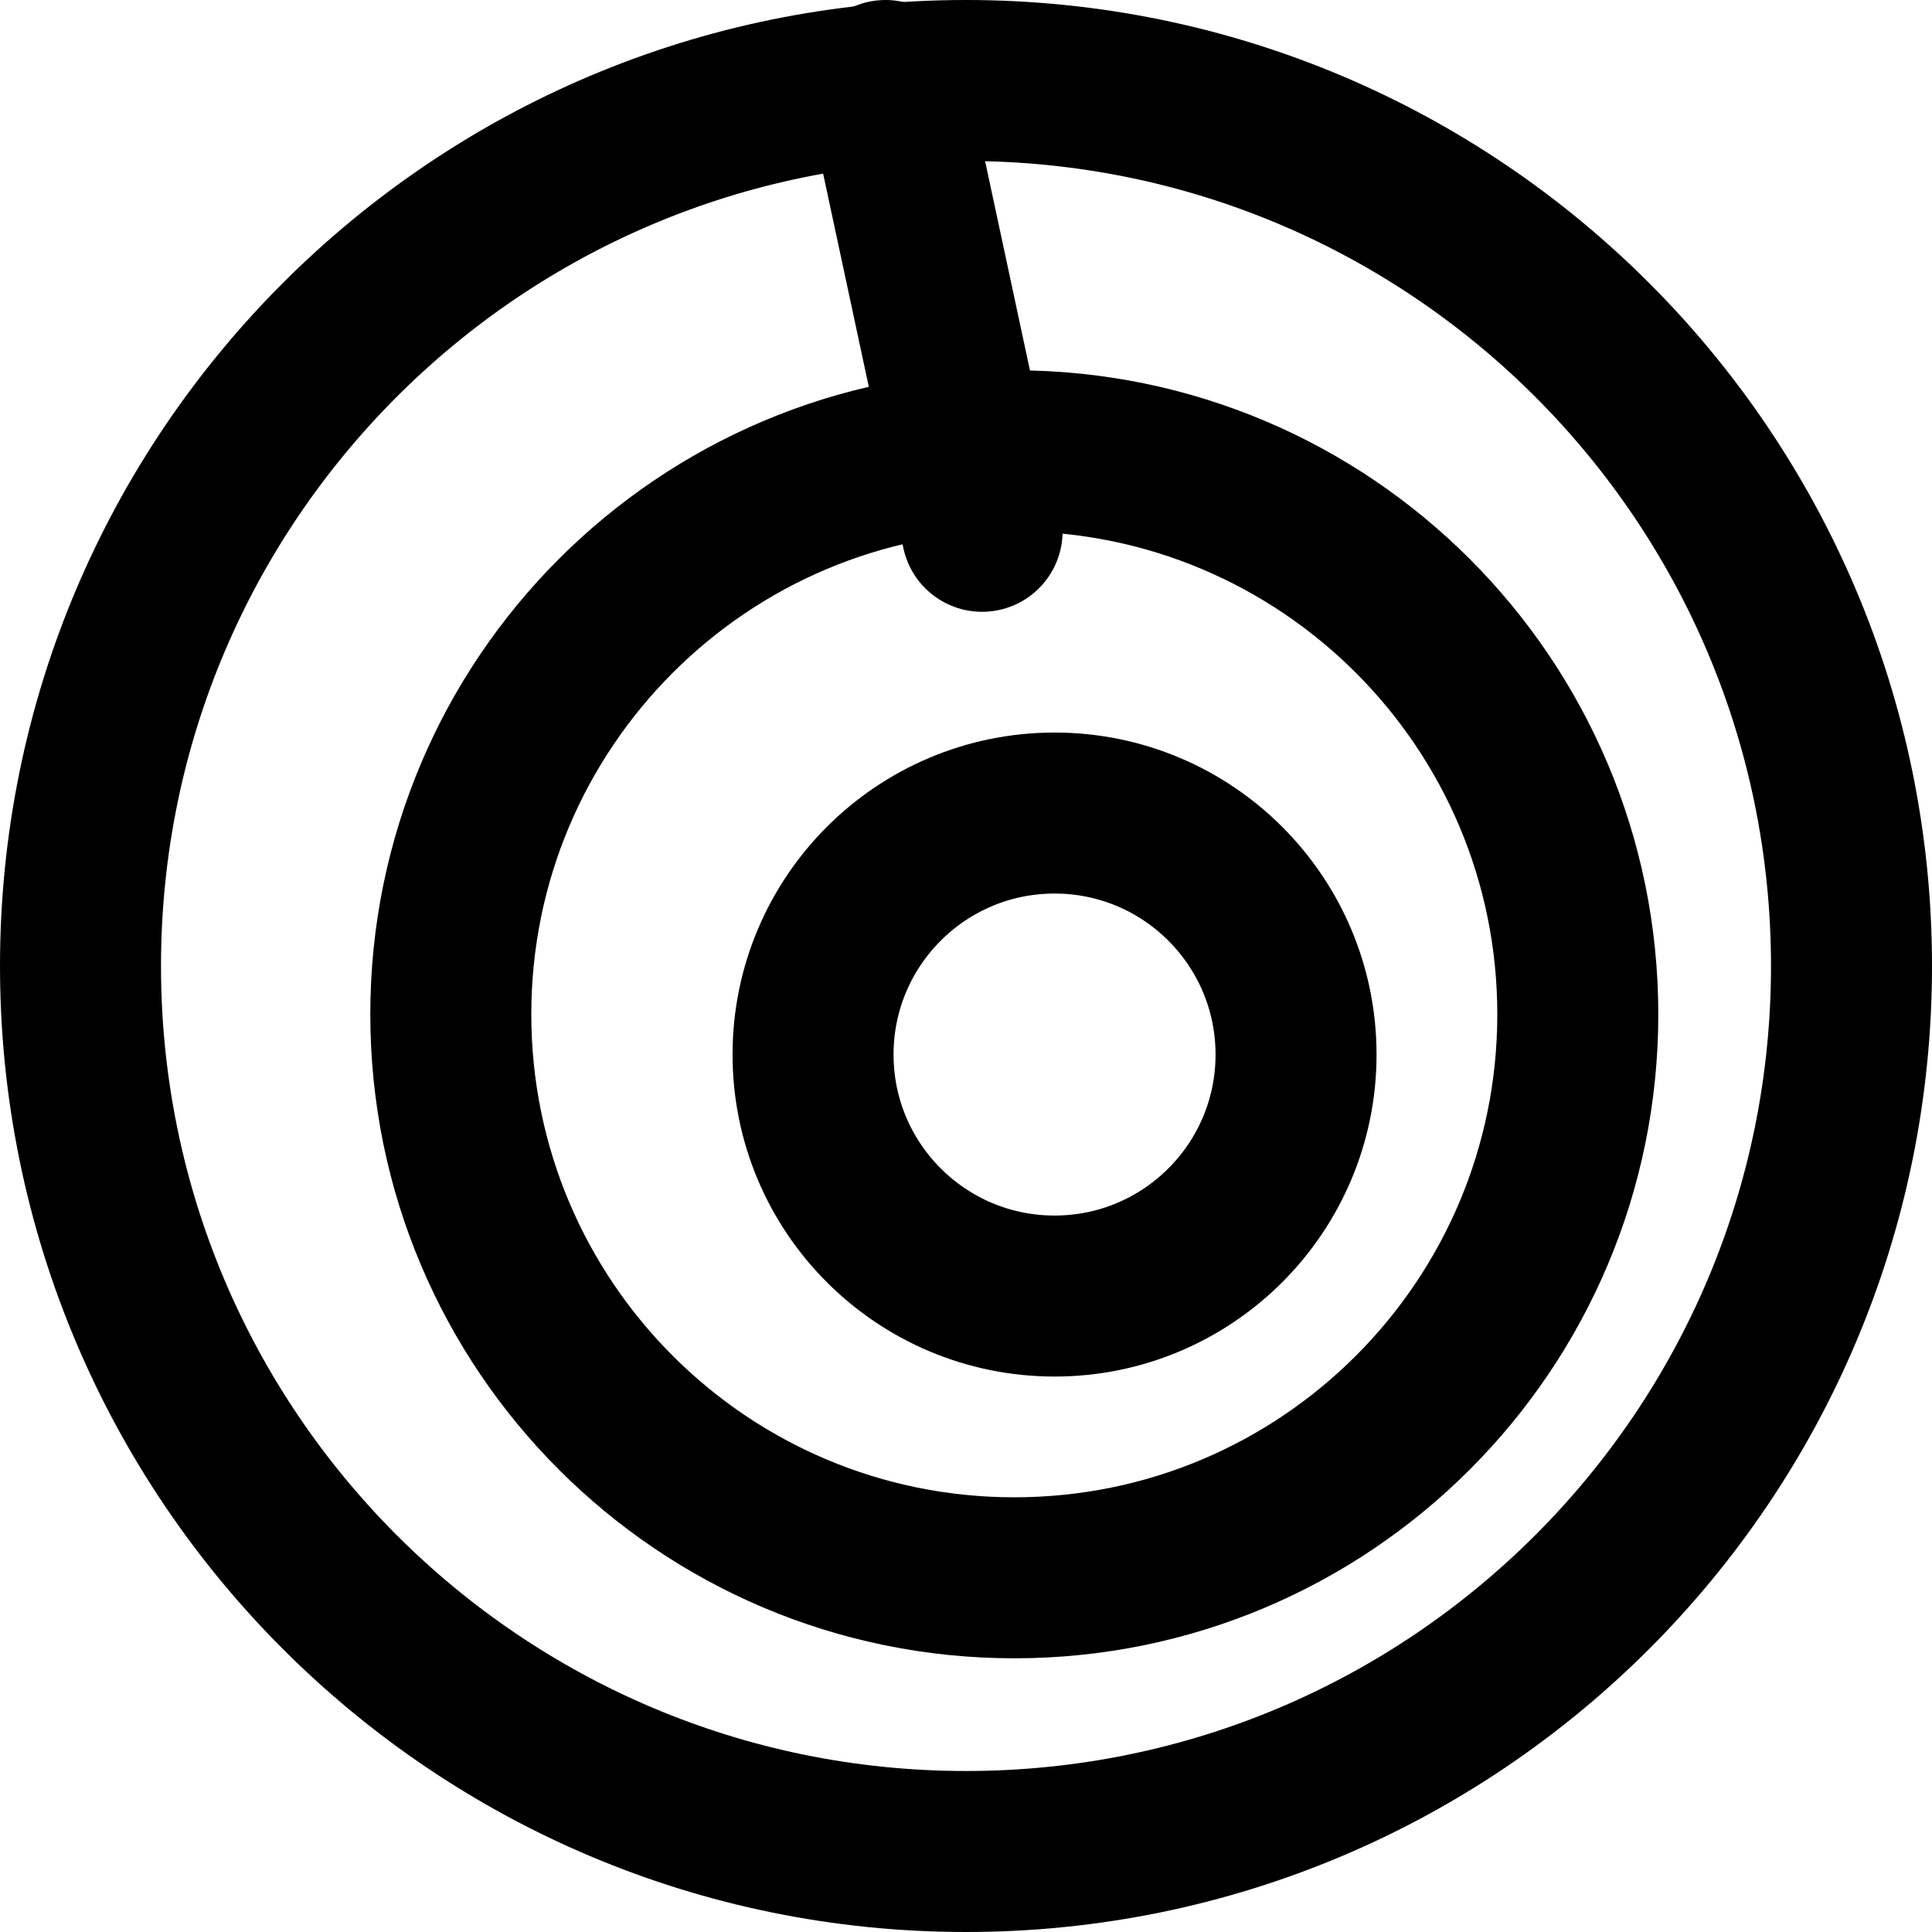
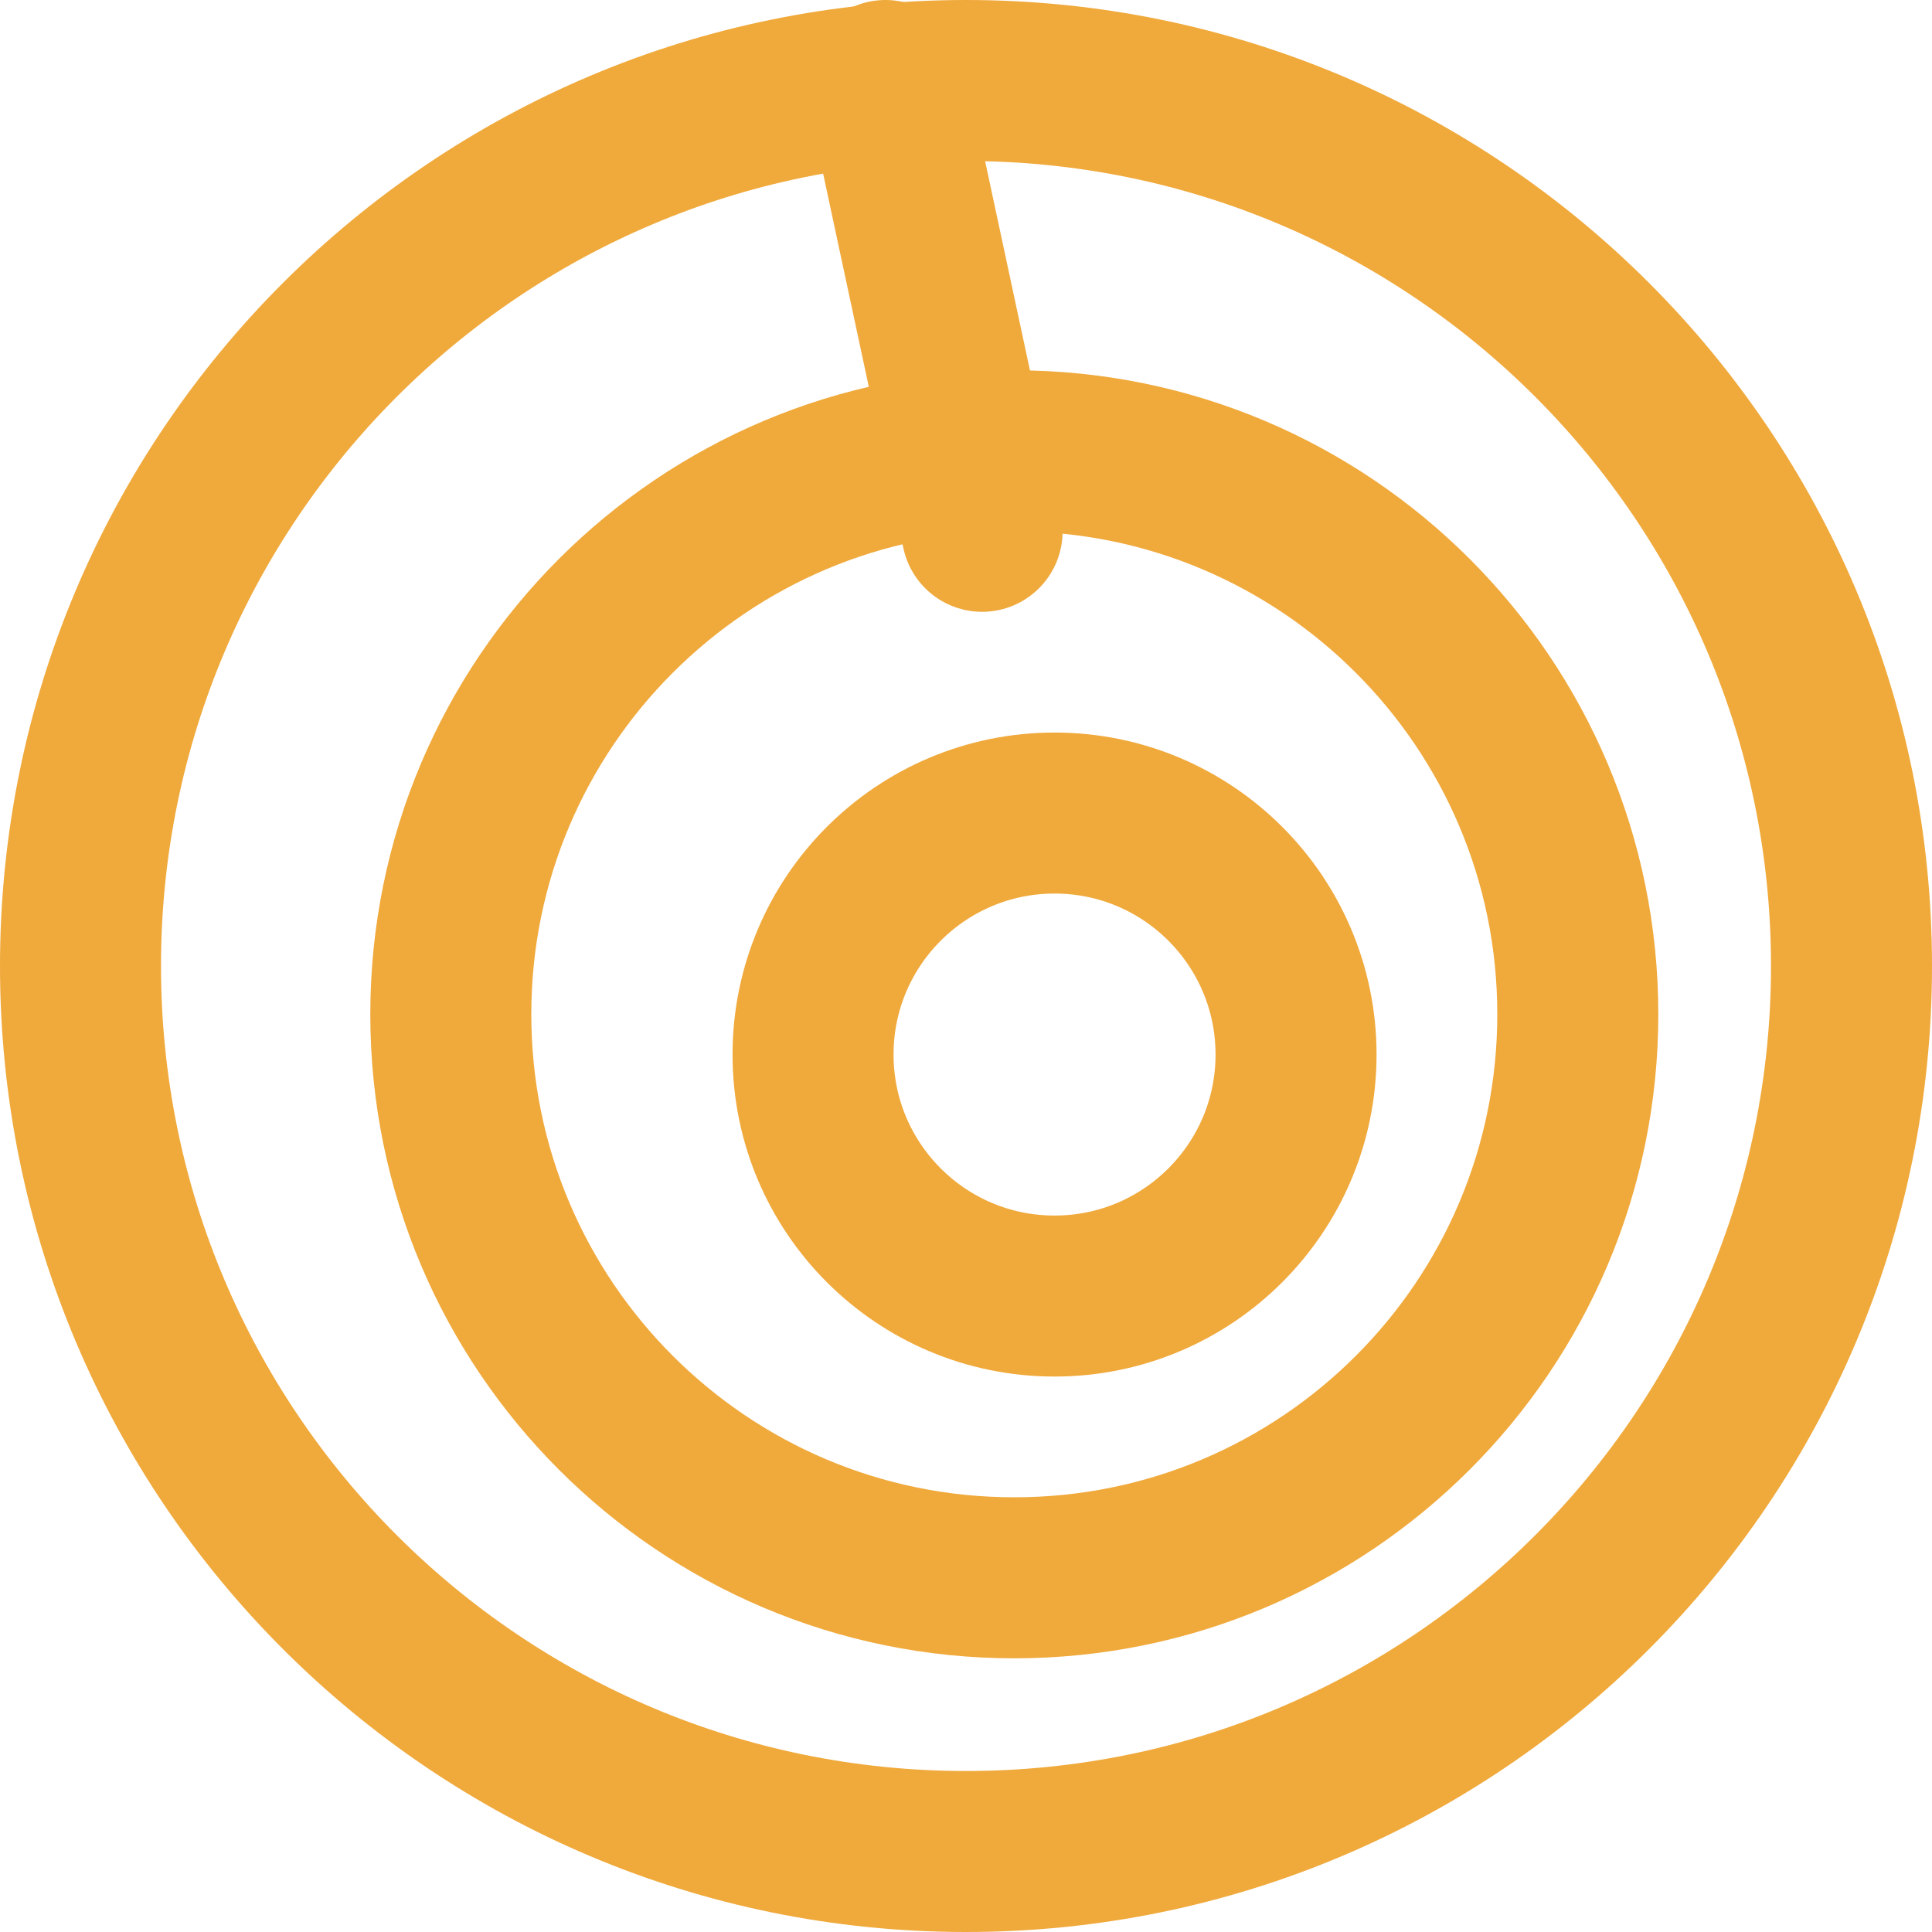
<svg xmlns="http://www.w3.org/2000/svg" viewBox="4 4 24 24">
-   <g fill="none" stroke="currentColor" stroke-width="2" stroke-linecap="round">
+   <g fill="none" stroke="#F0A93B" stroke-width="2" stroke-linecap="round">
    <circle cx="16" cy="16" r="11" />
    <circle cx="16.6" cy="16.6" r="7" />
    <circle cx="17.1" cy="17.1" r="3" />
    <path d="M15 5l1.2 5.6" />
  </g>
</svg>
